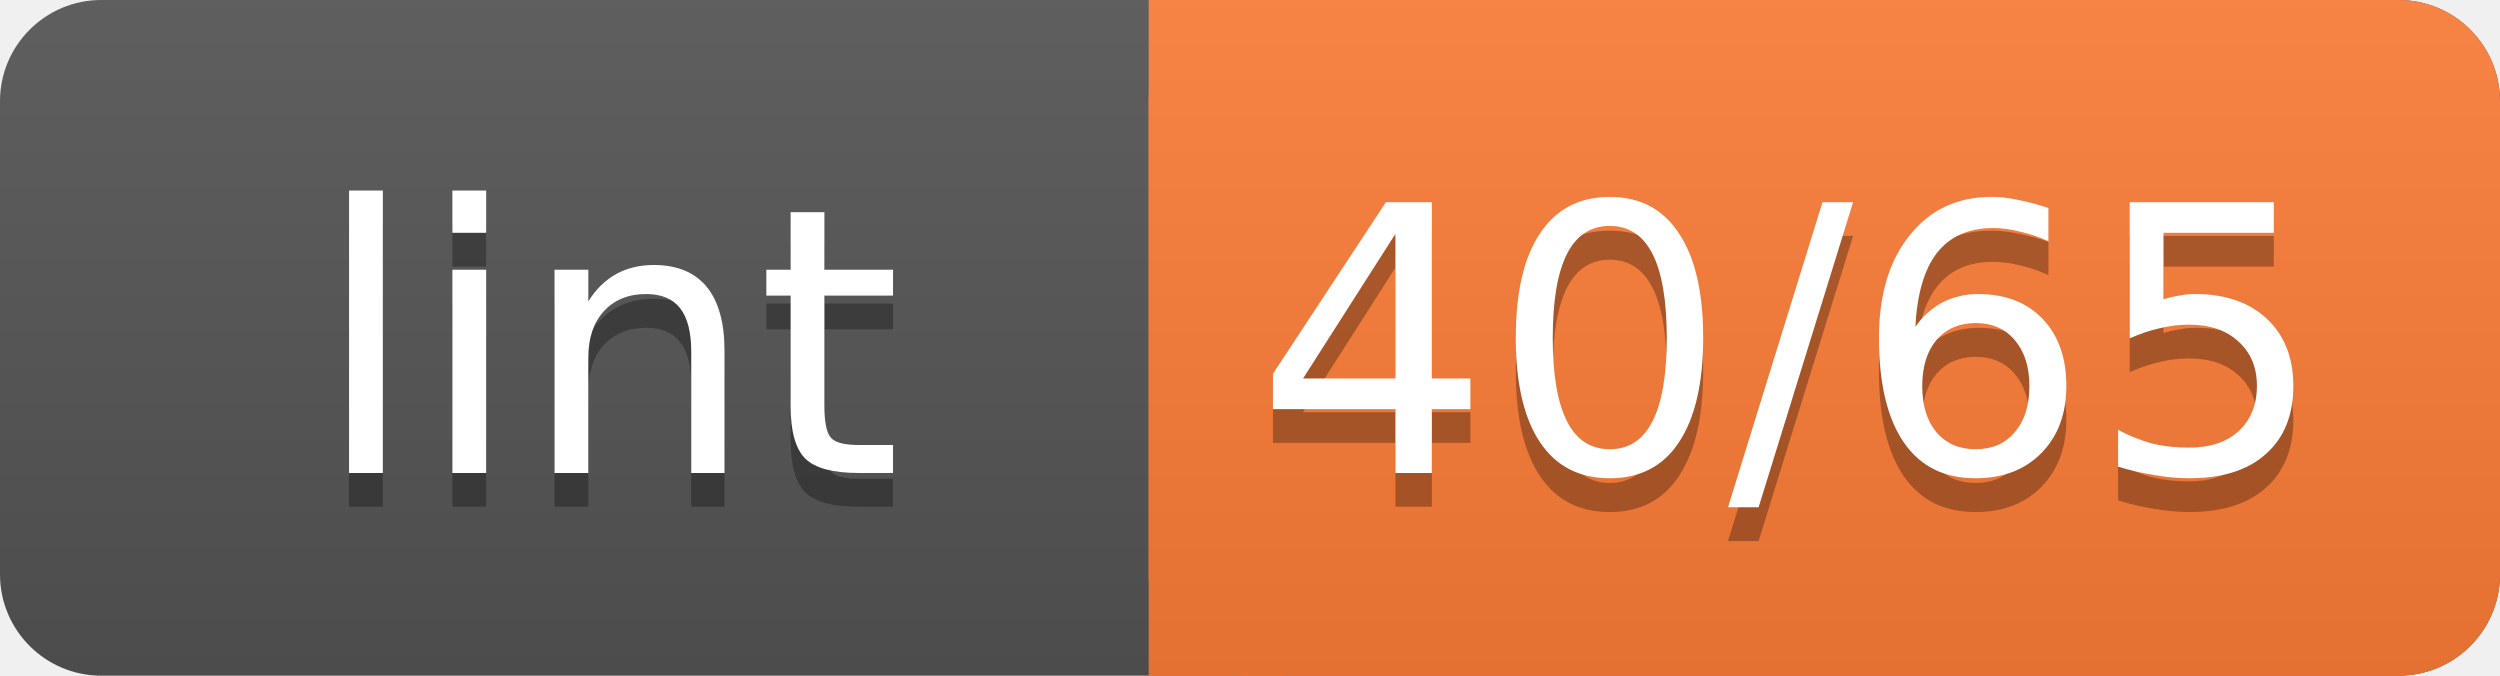
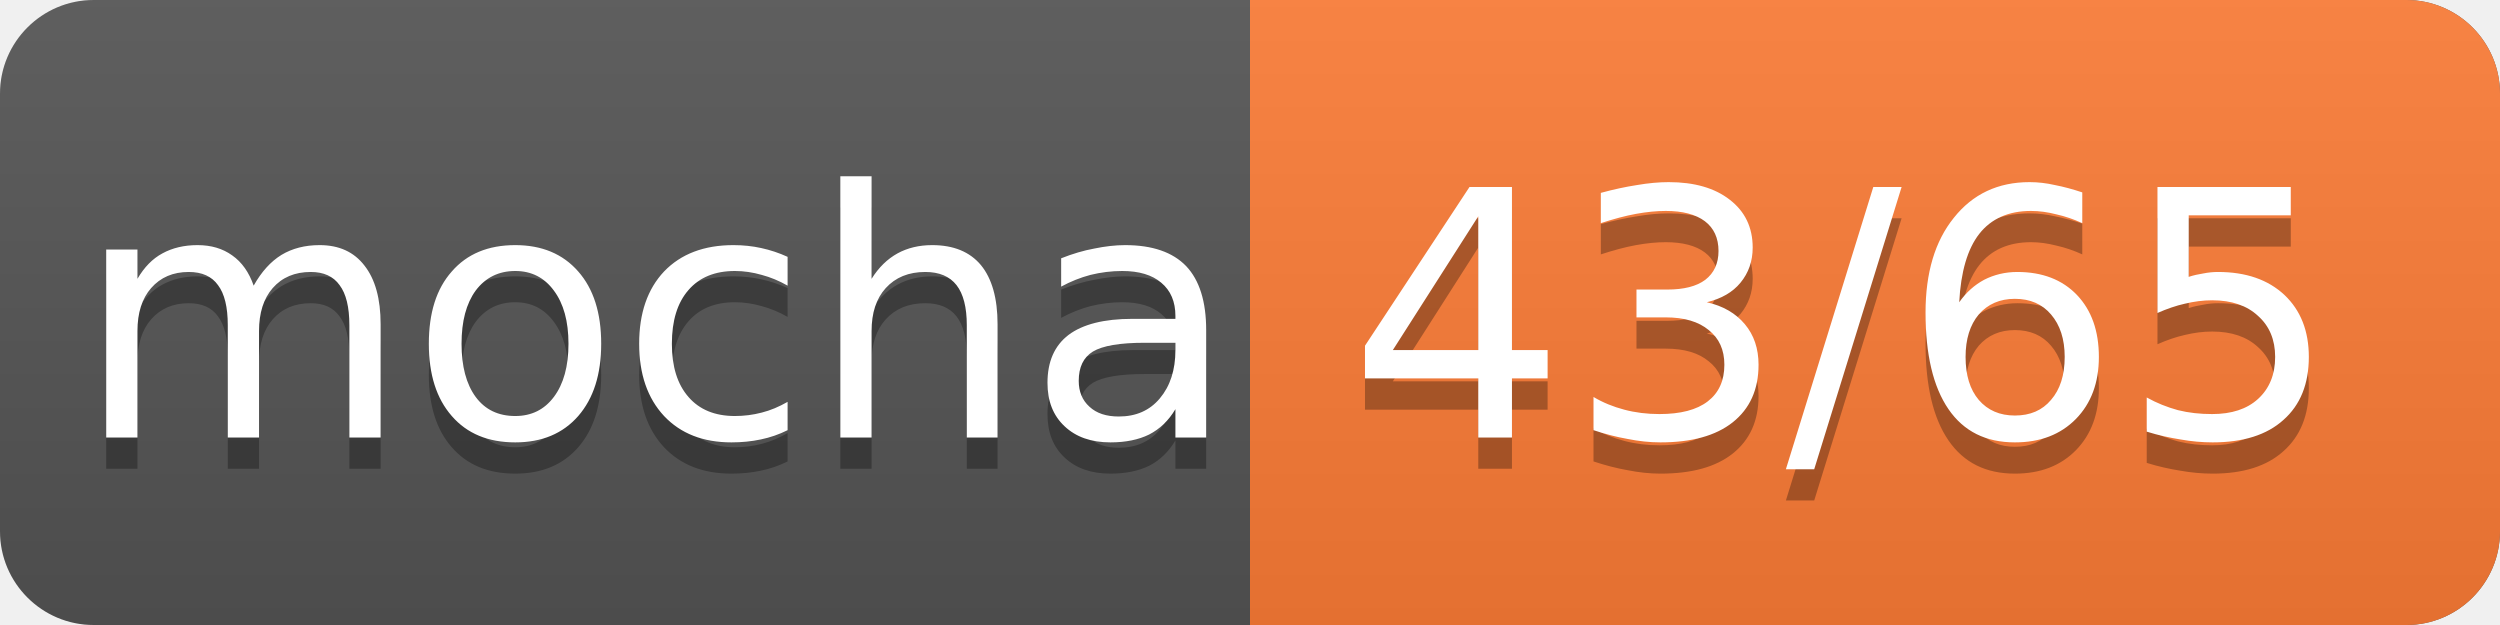
- <svg xmlns="http://www.w3.org/2000/svg" width="74" height="20">
+ <svg xmlns="http://www.w3.org/2000/svg" width="80" height="20">
  <linearGradient id="smooth" x2="0" y2="100%">
    <stop offset="0" stop-color="#bbb" stop-opacity=".1" />
    <stop offset="1" stop-opacity=".1" />
  </linearGradient>
-   <rect rx="3" width="74" height="20" fill="#555" />
-   <rect rx="3" x="34" width="40" height="20" fill="#fe7d37" />
-   <rect x="34" width="4" height="20" fill="#fe7d37" />
-   <rect rx="3" width="74" height="20" fill="url(#smooth)" />
+   <rect rx="3" width="80" height="20" fill="#555" />
+   <rect rx="3" x="40" width="40" height="20" fill="#fe7d37" />
+   <rect x="40" width="4" height="20" fill="#fe7d37" />
+   <rect rx="3" width="80" height="20" fill="url(#smooth)" />
  <g fill="#fff" text-anchor="middle" font-family="DejaVu Sans,Verdana,Geneva,sans-serif" font-size="11">
-     <text x="18" y="15" fill="#010101" fill-opacity=".3">lint</text>
-     <text x="18" y="14">lint</text>
-     <text x="53" y="15" fill="#010101" fill-opacity=".3">40/65</text>
-     <text x="53" y="14">40/65</text>
+     <text x="21" y="15" fill="#010101" fill-opacity=".3">mocha</text>
+     <text x="21" y="14">mocha</text>
+     <text x="59" y="15" fill="#010101" fill-opacity=".3">43/65</text>
+     <text x="59" y="14">43/65</text>
  </g>
</svg>
